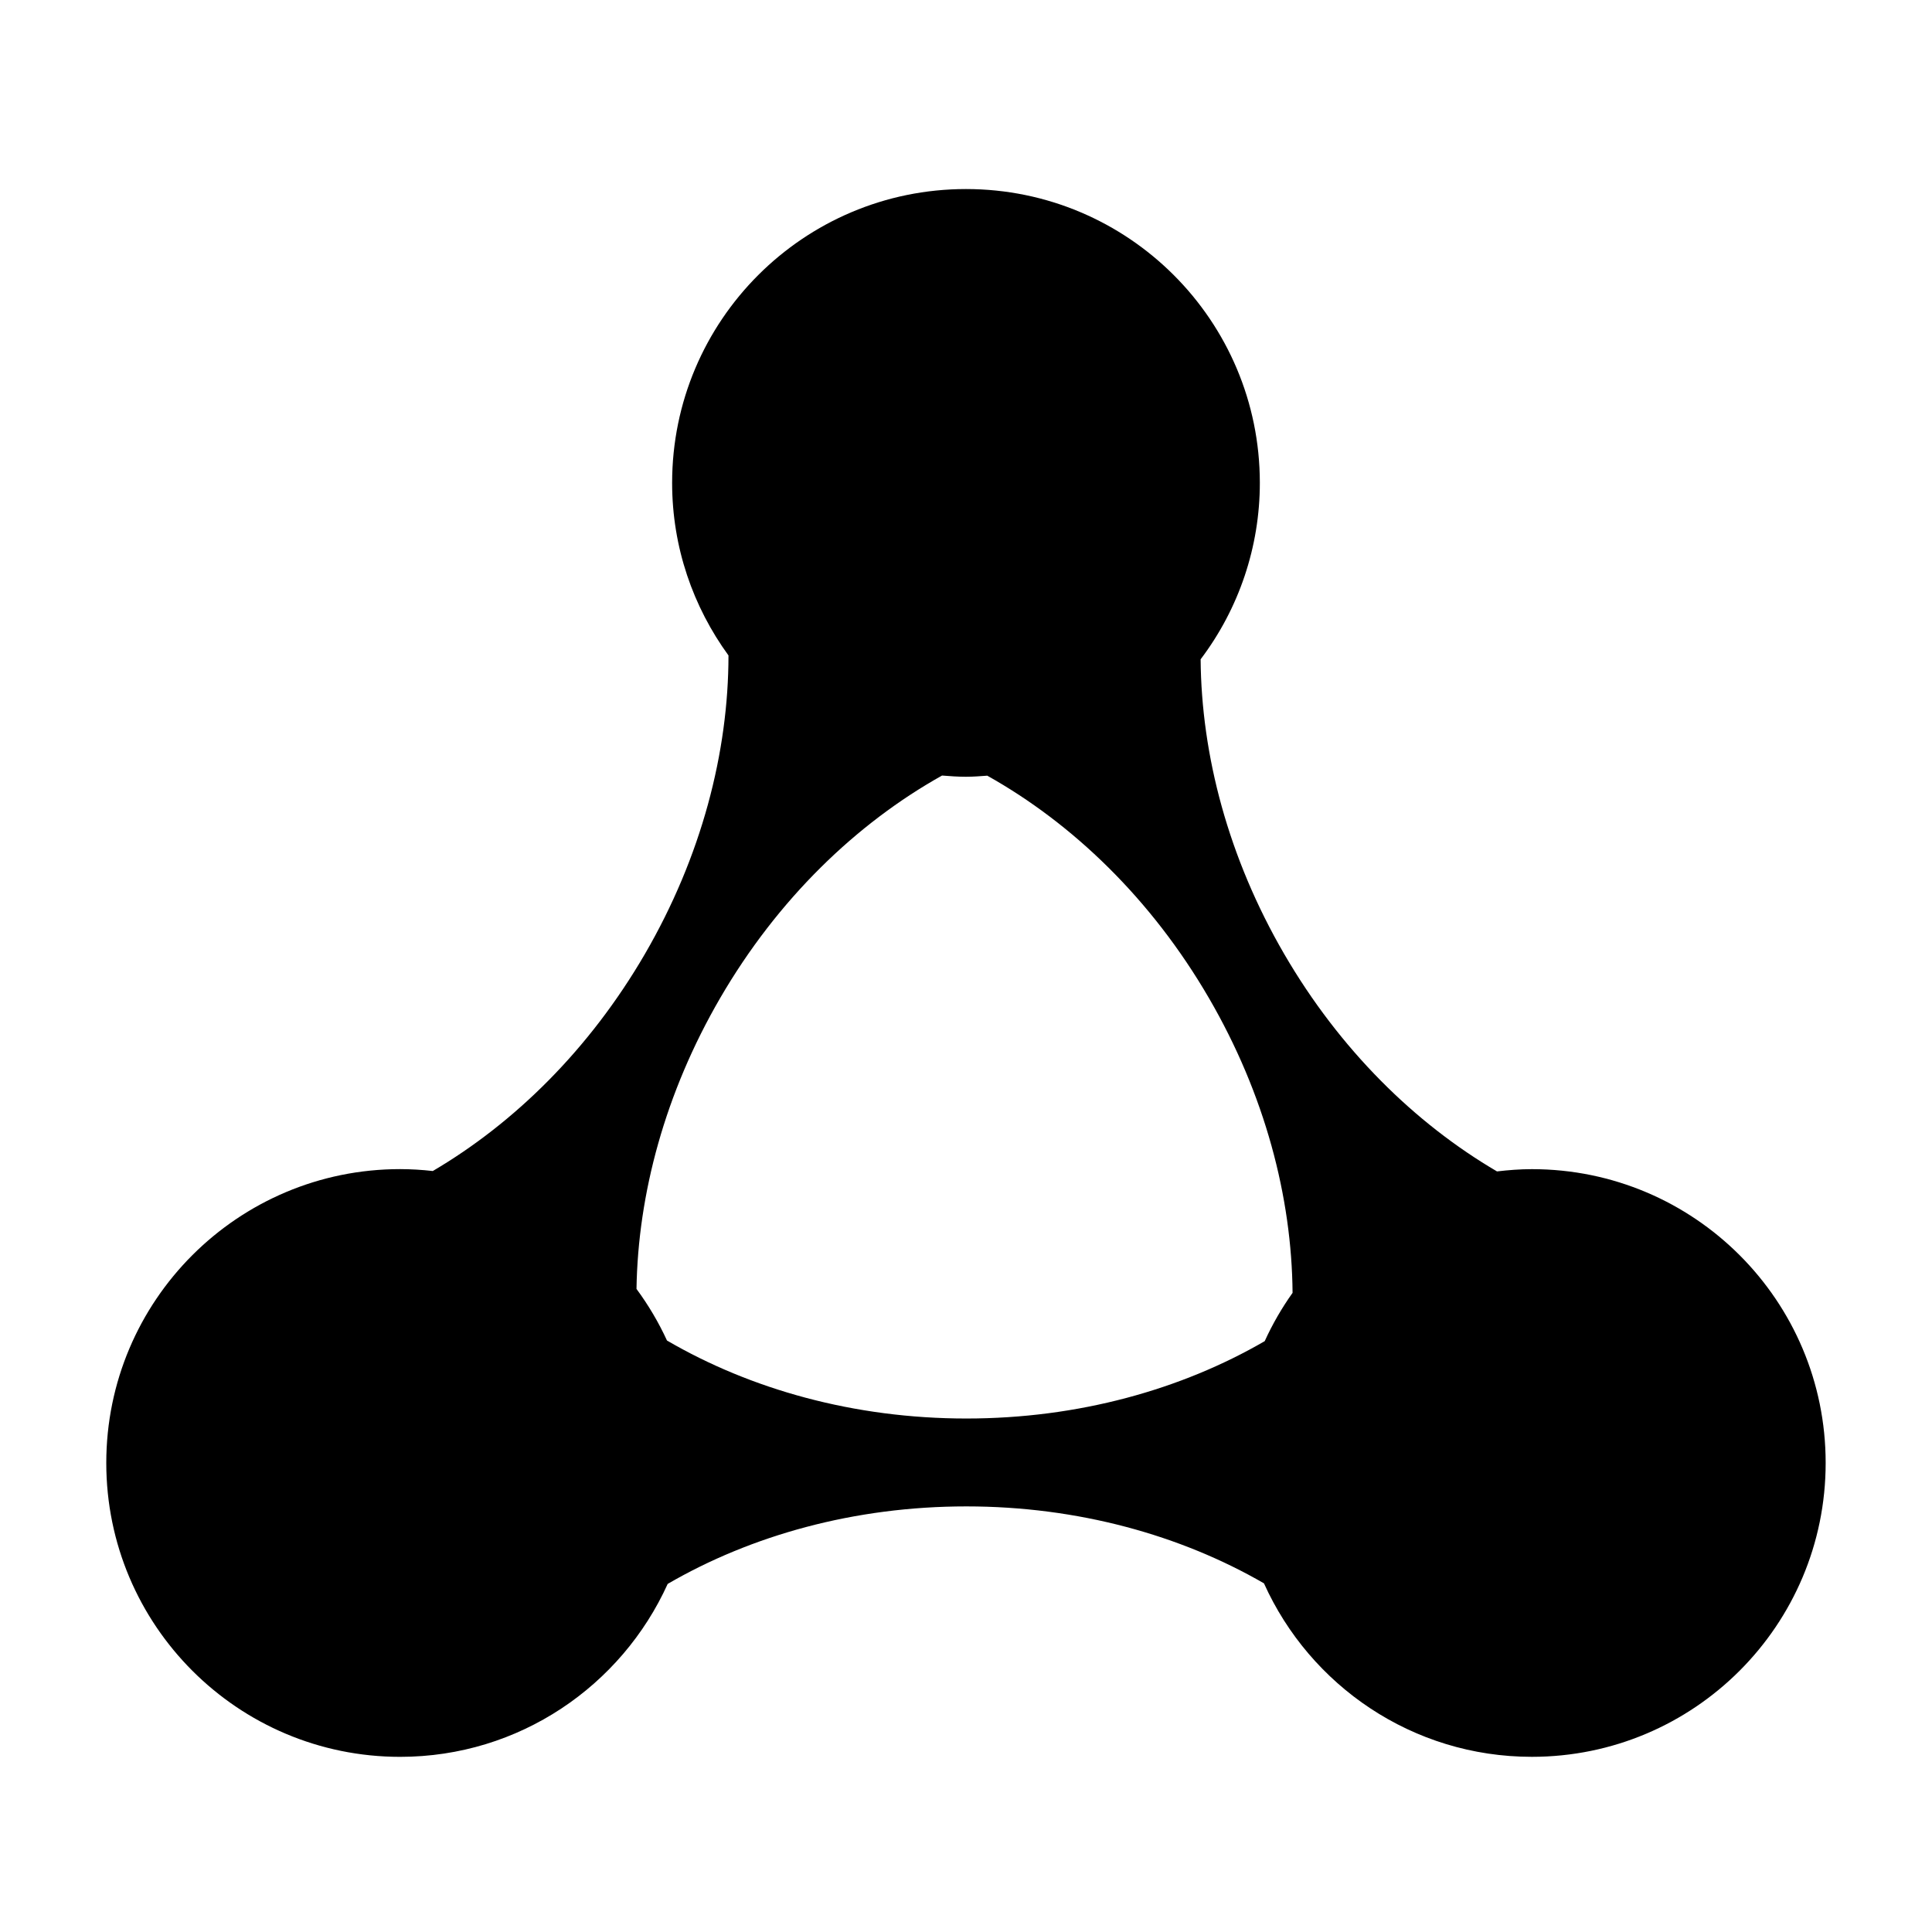
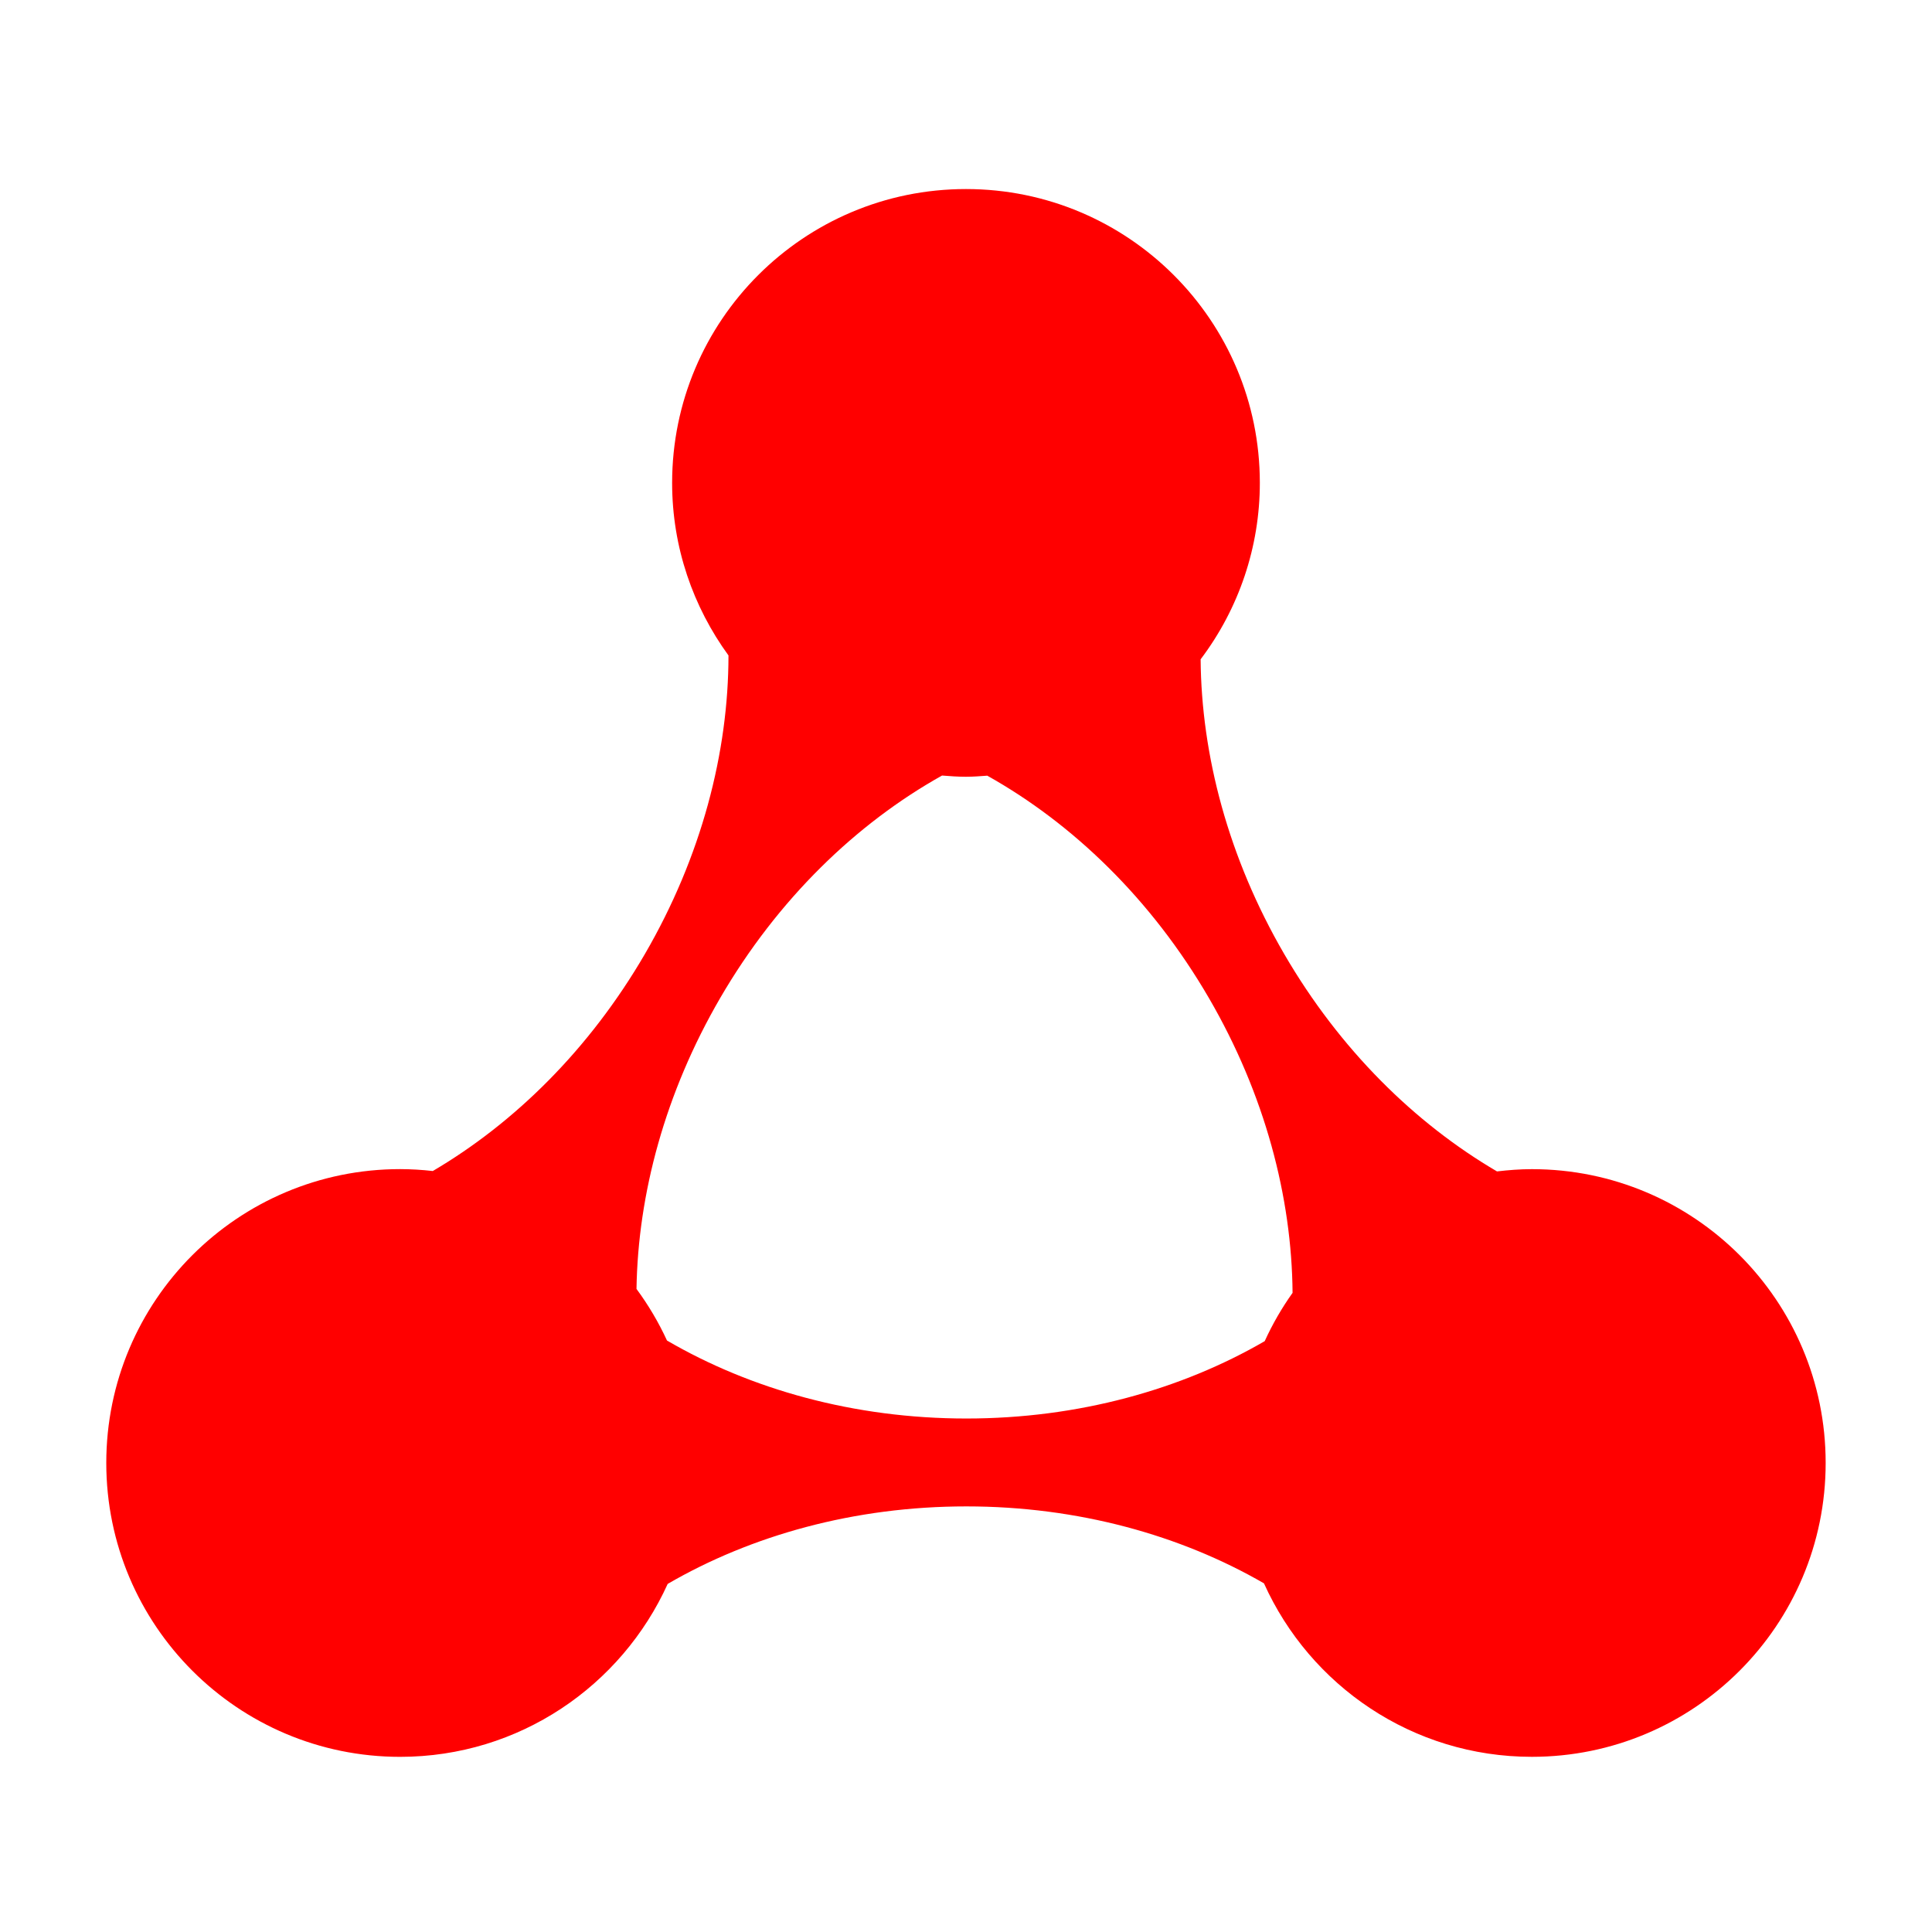
<svg xmlns="http://www.w3.org/2000/svg" viewBox="0 0 100 100">
-   <path d="M79.29 60.515c-.612 0-1.213.047-1.806.117-4.242-2.485-8.136-6.303-11.011-11.248-2.9-4.987-4.29-10.308-4.329-15.259a15.126 15.126 0 0 0 3.065-9.131c0-8.4-6.81-15.209-15.21-15.209s-15.21 6.809-15.21 15.209c0 3.342 1.091 6.422 2.917 8.932-.002 5.007-1.391 10.404-4.329 15.458-2.868 4.932-6.747 8.742-10.976 11.228a15.216 15.216 0 0 0-1.69-.099c-8.4 0-15.21 6.809-15.21 15.208 0 8.4 6.81 15.213 15.21 15.213 6.165 0 11.46-3.677 13.848-8.951 4.316-2.507 9.649-4.012 15.459-4.012 5.786 0 11.099 1.495 15.405 3.983 2.382 5.29 7.688 8.979 13.865 8.979 8.4 0 15.208-6.811 15.208-15.211.002-8.399-6.806-15.207-15.206-15.207zm-44.767 8.87a15.17 15.17 0 0 0-1.578-2.67c.076-4.896 1.473-10.142 4.334-15.062 2.981-5.125 7.058-9.038 11.481-11.511.41.033.821.063 1.239.063.372 0 .736-.029 1.102-.056 4.419 2.474 8.492 6.383 11.469 11.504 2.902 4.988 4.294 10.311 4.333 15.265a15.105 15.105 0 0 0-1.442 2.5c-4.313 2.501-9.64 4.004-15.441 4.004-5.828 0-11.174-1.517-15.497-4.037z" />
+   <path fill="red" d="M79.29 60.515c-.612 0-1.213.047-1.806.117-4.242-2.485-8.136-6.303-11.011-11.248-2.9-4.987-4.29-10.308-4.329-15.259a15.126 15.126 0 0 0 3.065-9.131c0-8.4-6.81-15.209-15.21-15.209s-15.21 6.809-15.21 15.209c0 3.342 1.091 6.422 2.917 8.932-.002 5.007-1.391 10.404-4.329 15.458-2.868 4.932-6.747 8.742-10.976 11.228a15.216 15.216 0 0 0-1.69-.099c-8.4 0-15.21 6.809-15.21 15.208 0 8.4 6.81 15.213 15.21 15.213 6.165 0 11.46-3.677 13.848-8.951 4.316-2.507 9.649-4.012 15.459-4.012 5.786 0 11.099 1.495 15.405 3.983 2.382 5.29 7.688 8.979 13.865 8.979 8.4 0 15.208-6.811 15.208-15.211.002-8.399-6.806-15.207-15.206-15.207zm-44.767 8.87a15.17 15.17 0 0 0-1.578-2.67c.076-4.896 1.473-10.142 4.334-15.062 2.981-5.125 7.058-9.038 11.481-11.511.41.033.821.063 1.239.063.372 0 .736-.029 1.102-.056 4.419 2.474 8.492 6.383 11.469 11.504 2.902 4.988 4.294 10.311 4.333 15.265a15.105 15.105 0 0 0-1.442 2.5c-4.313 2.501-9.64 4.004-15.441 4.004-5.828 0-11.174-1.517-15.497-4.037z" />
</svg>
